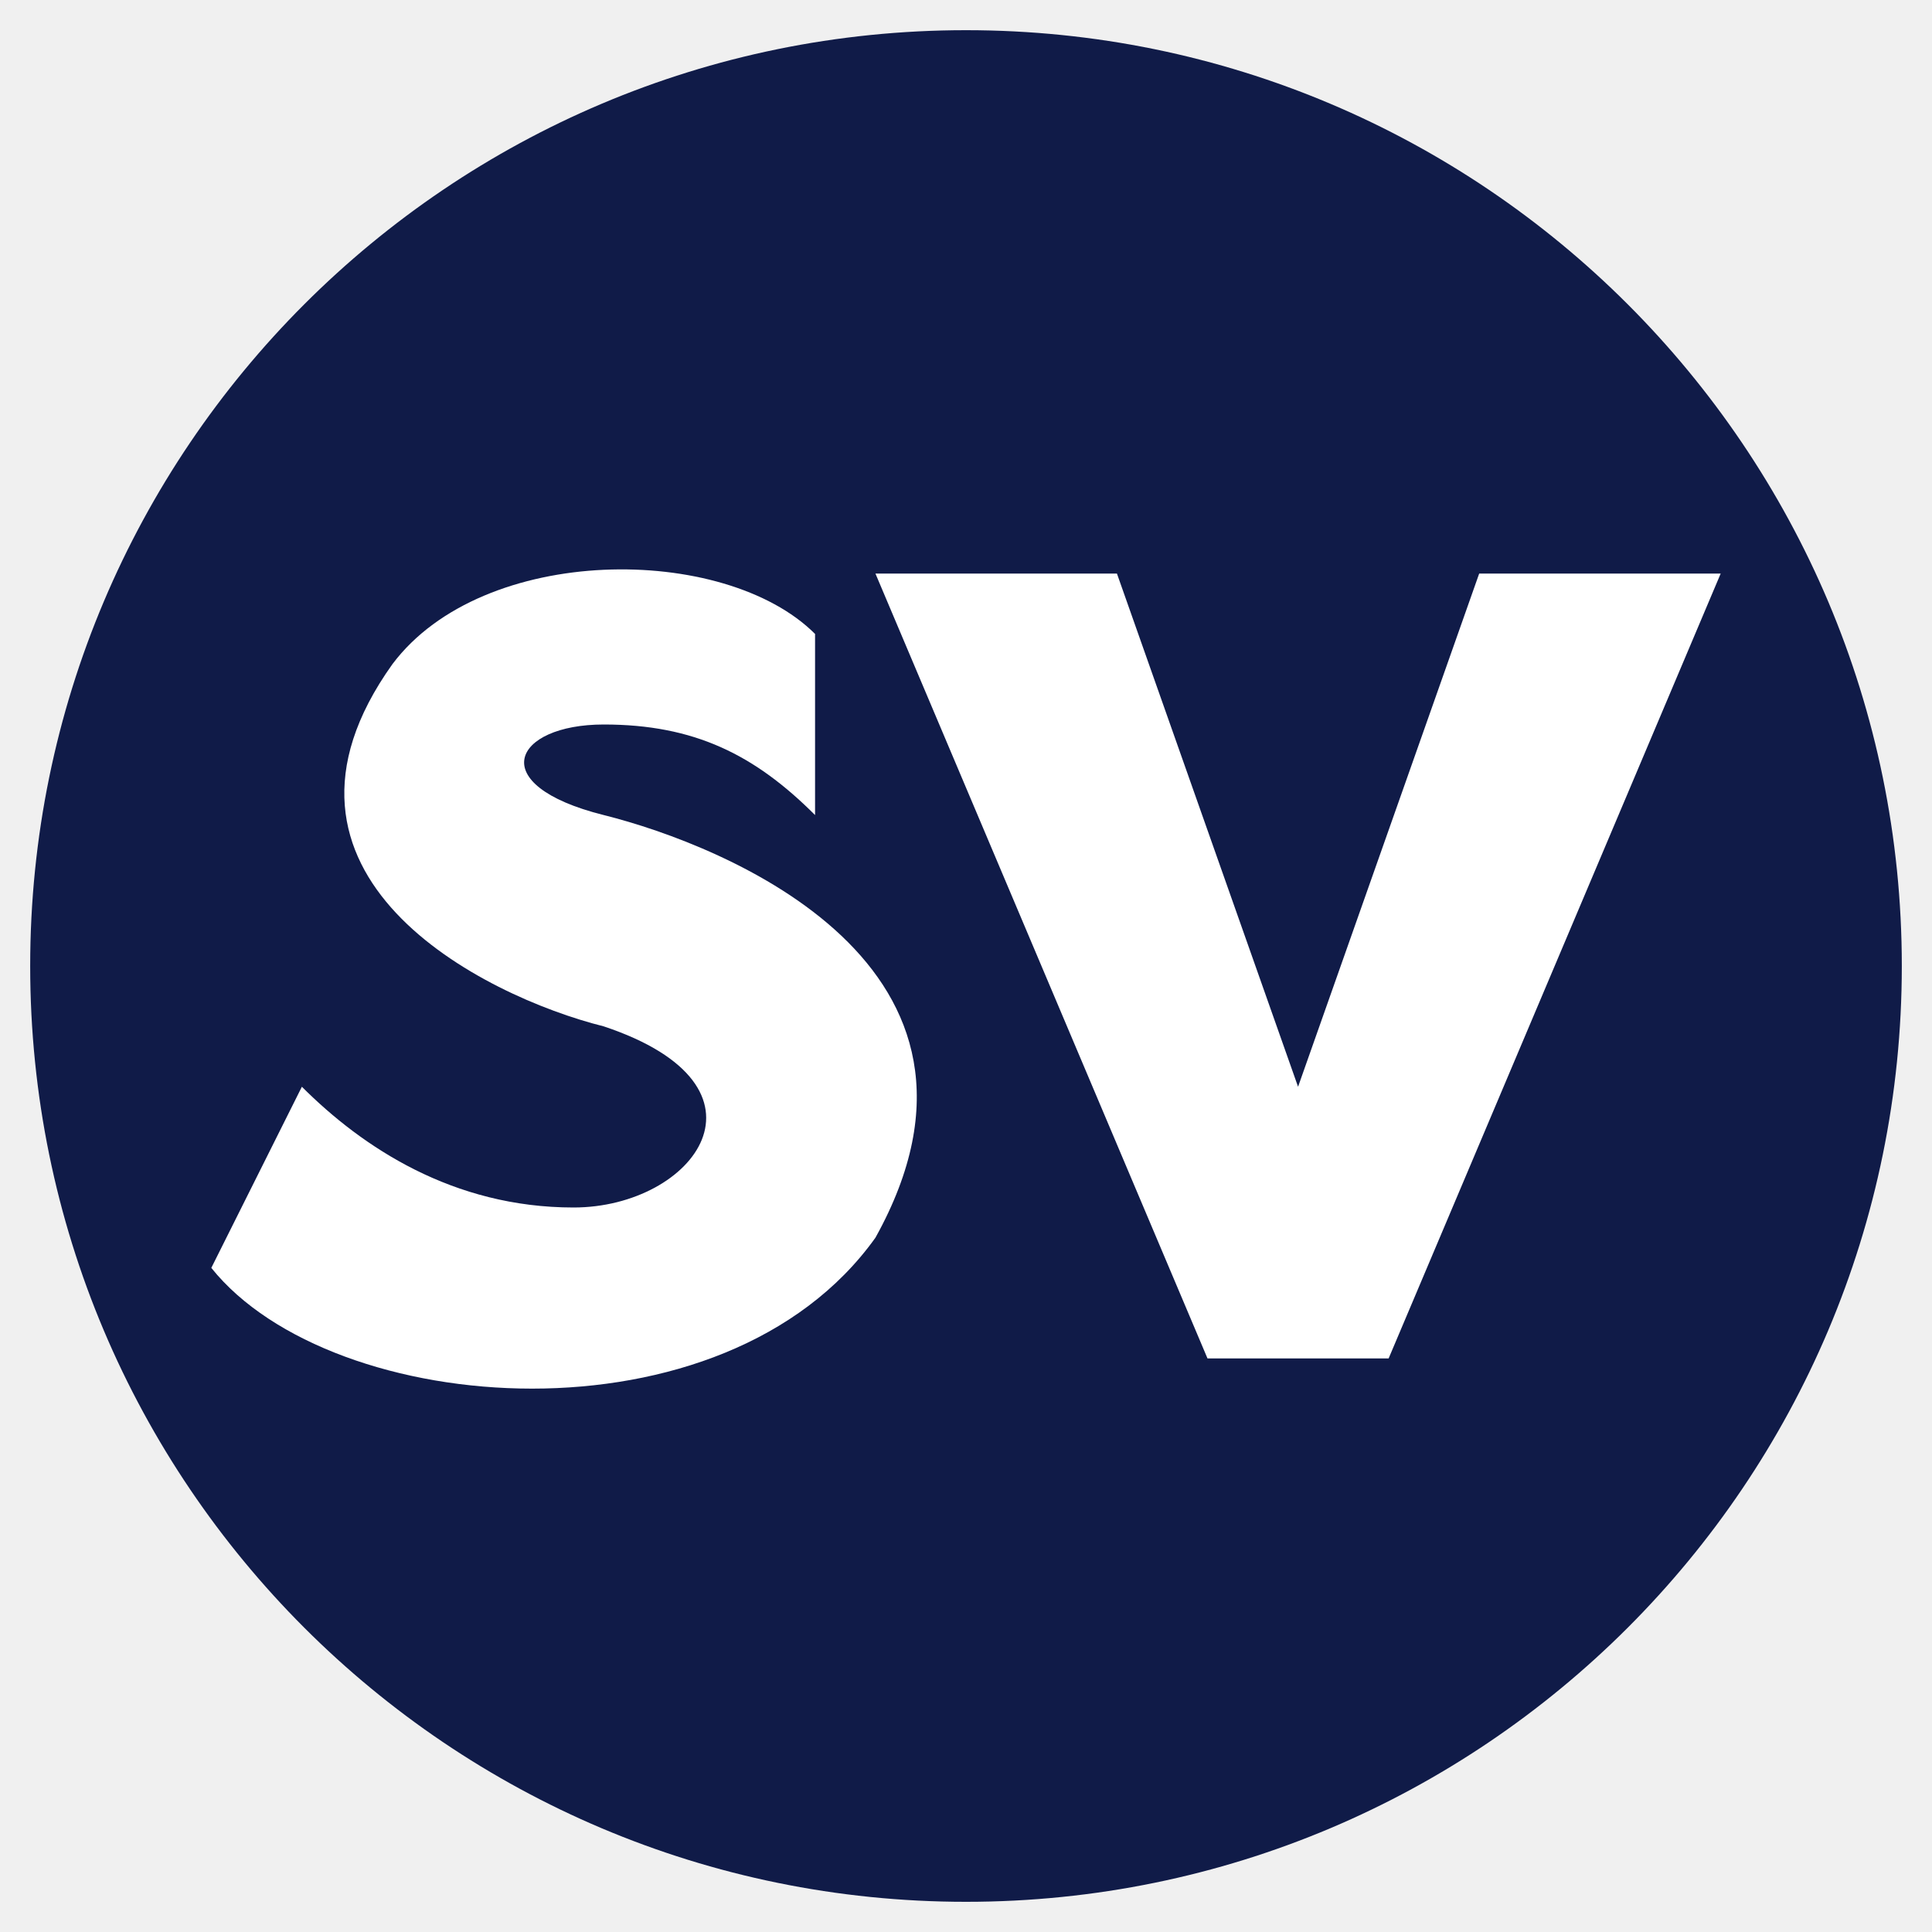
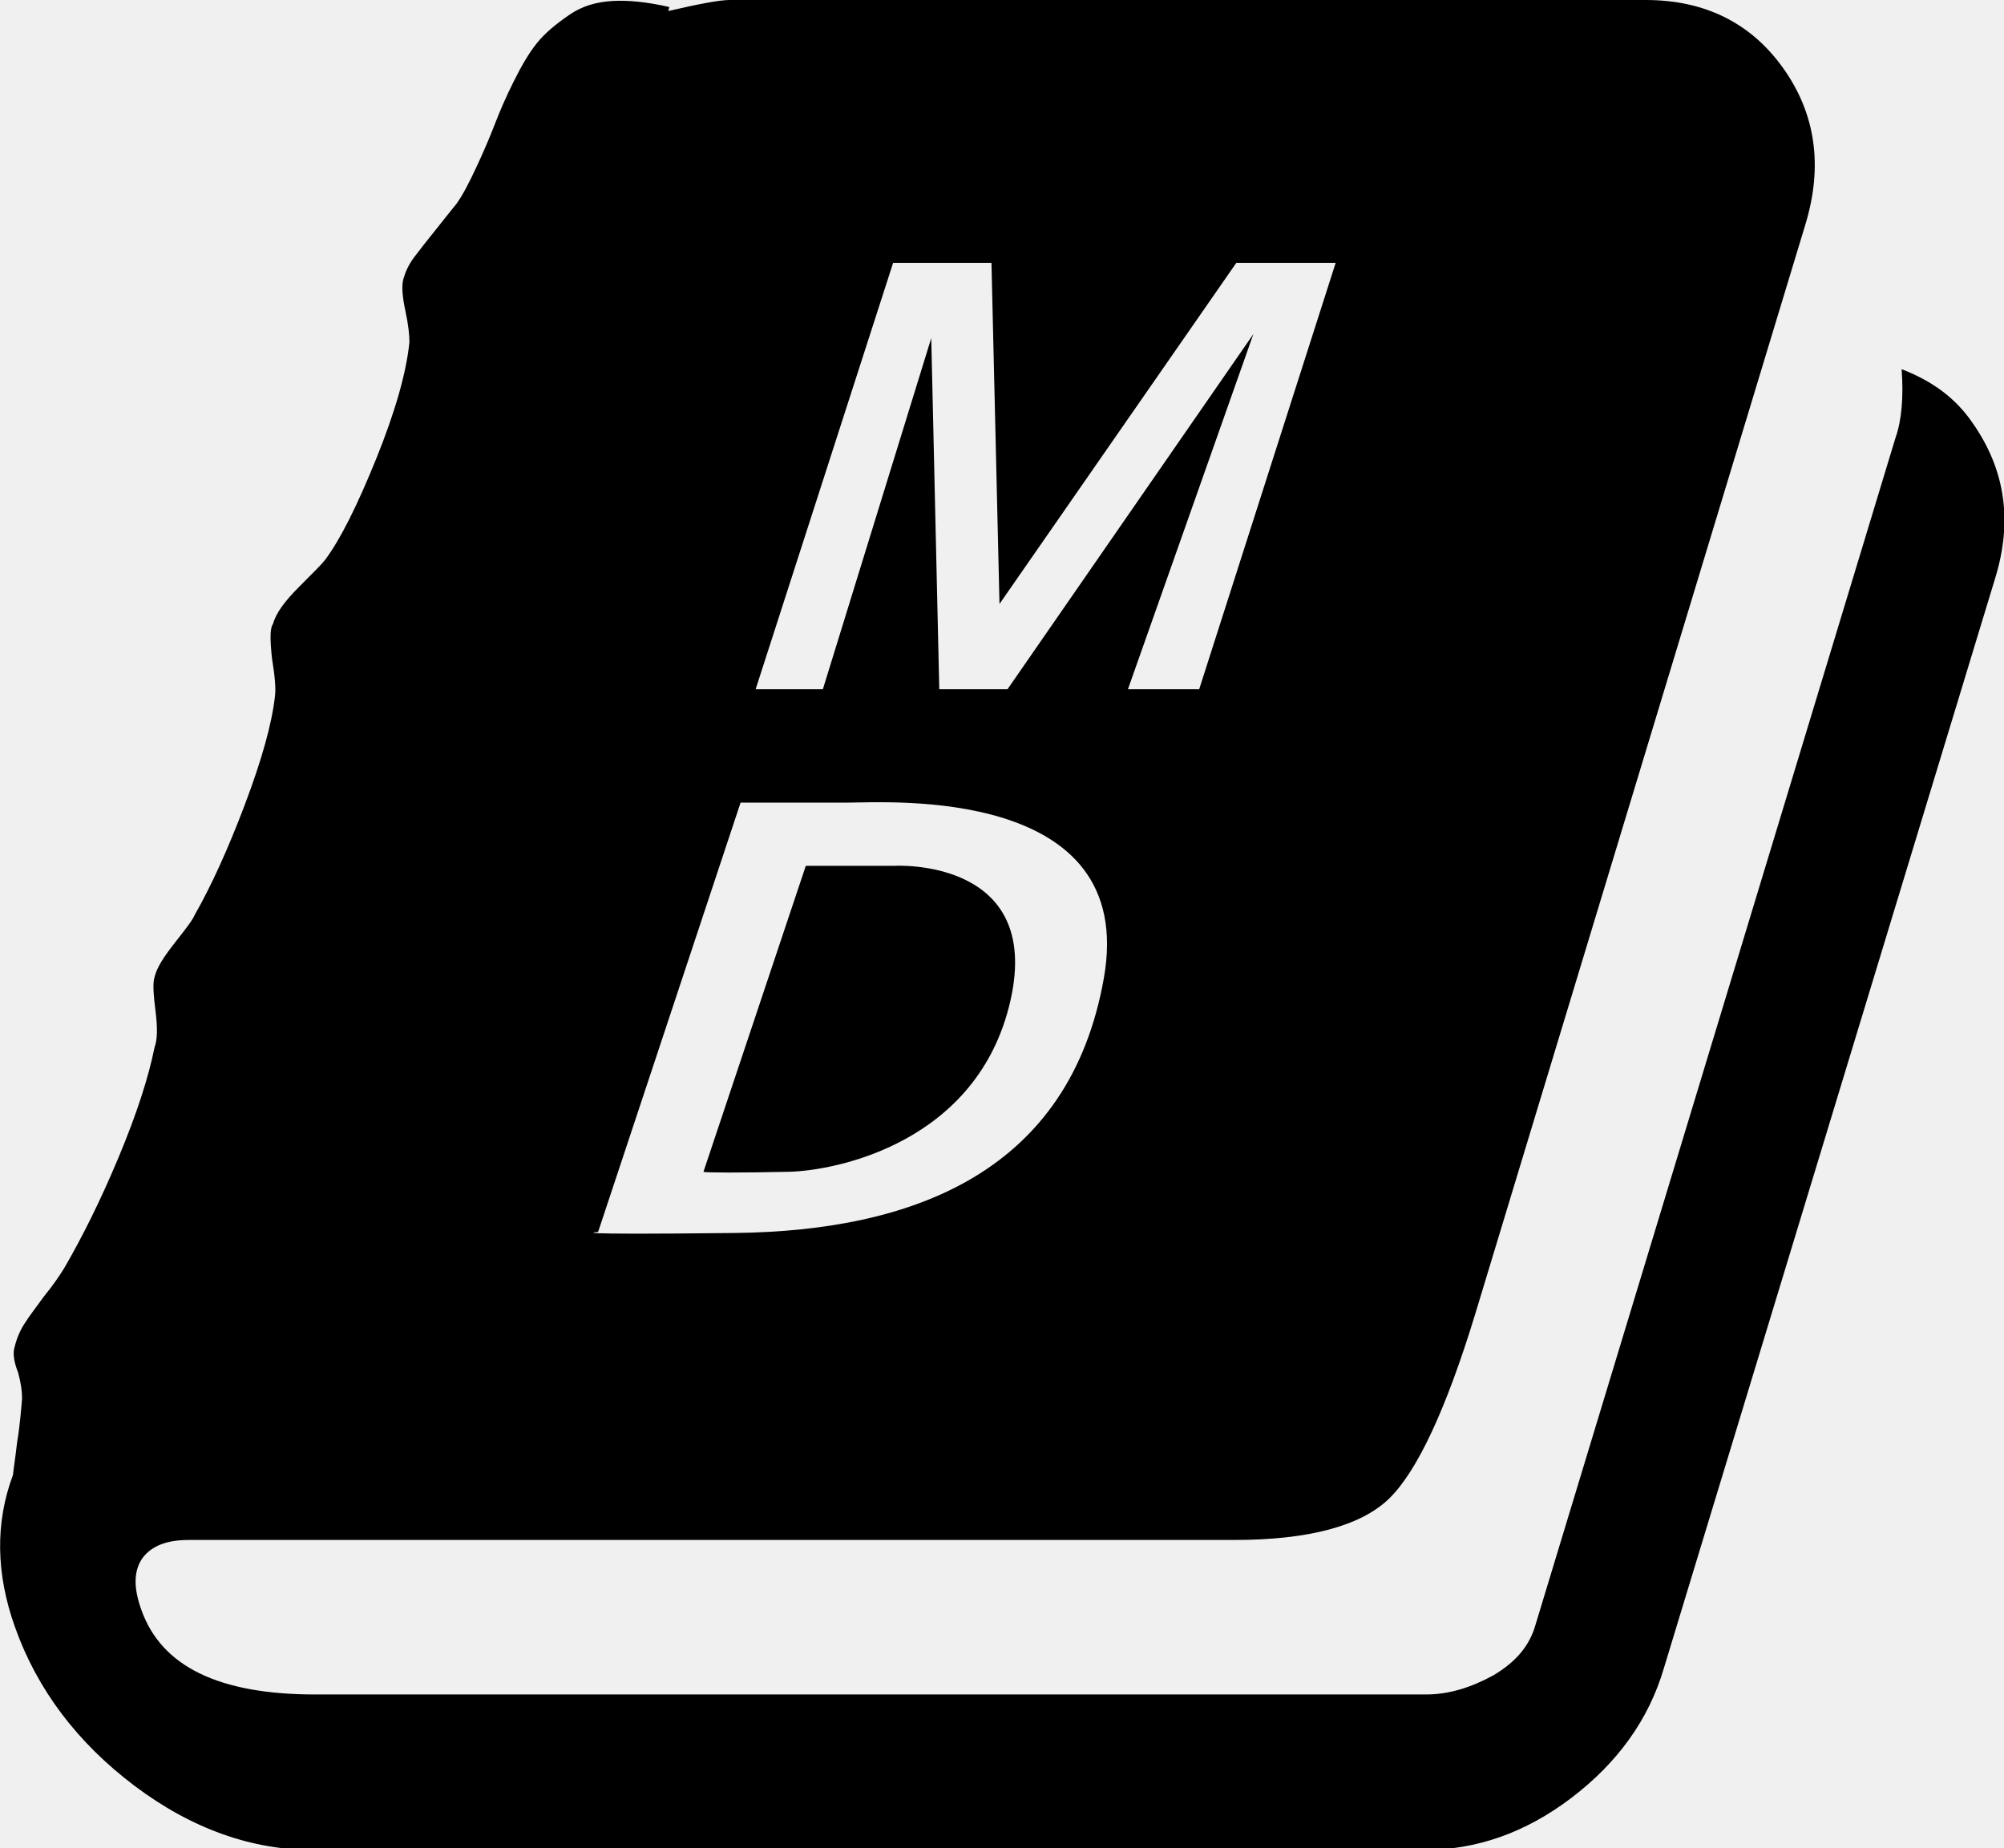
- <svg xmlns="http://www.w3.org/2000/svg" viewBox="0 0 64 64">
-   <circle cx="32" cy="32" r="31" fill="#101b48" />
-   <path d="M27 21C24 18 16 18 13 22C8 29 16 33 20 34C26 36 23 40 19 40C15 40 12 38 10 36L7 42C11 47 24 48 29 41C34 32 24 28 20 27C16 26 17 24 20 24C23 24 25 25 27 27Z" fill="#fff" />
-   <path d="M29 19H37L43 36L49 19H57L46 45H40Z" fill="#fff" />
+ <svg xmlns="http://www.w3.org/2000/svg" viewBox="0 0 199.7 184.2">
+   <style>
+     @media (prefers-color-scheme: dark) {
+       svg { fill: white; }
+     }
+   </style>
+   <path d="M189.5,36.8c0.2,2.8,0,5.1-0.6,6.8L153,162c-0.6,2.1-2,3.7-4.2,5c-2.2,1.2-4.4,1.9-6.7,1.9H31.4c-9.6,0-15.3-2.8-17.3-8.4   c-0.8-2.2-0.8-3.9,0.1-5.2c0.9-1.2,2.4-1.8,4.6-1.8H123c7.4,0,12.6-1.4,15.4-4.1s5.7-8.9,8.6-18.4l32.9-108.6   c1.8-5.9,1-11.1-2.2-15.6S169.9,0,164,0H72.7c-1,0-3.1,0.4-6.1,1.1l0.1-0.4C64.5,0.2,62.6,0,61,0.1s-3,0.5-4.3,1.4   c-1.3,0.9-2.4,1.8-3.2,2.8S52,6.5,51.2,8.1c-0.8,1.6-1.4,3-1.9,4.3s-1.1,2.7-1.8,4.2c-0.7,1.5-1.3,2.7-2,3.7c-0.5,0.6-1.2,1.5-2,2.5   s-1.6,2-2.2,2.8s-0.9,1.5-1.1,2.2c-0.2,0.7-0.1,1.8,0.2,3.2c0.3,1.4,0.4,2.4,0.4,3.1c-0.3,3-1.4,6.9-3.3,11.6   c-1.9,4.7-3.6,8.1-5.1,10.1c-0.3,0.4-1.2,1.3-2.6,2.7c-1.4,1.4-2.3,2.6-2.6,3.7c-0.3,0.4-0.3,1.5-0.1,3.4c0.3,1.8,0.4,3.1,0.3,3.8   c-0.3,2.7-1.3,6.3-3,10.8c-1.7,4.5-3.4,8.2-5,11c-0.2,0.5-0.9,1.4-2,2.8c-1.1,1.4-1.8,2.5-2,3.4c-0.2,0.6-0.1,1.8,0.1,3.4   c0.2,1.6,0.2,2.8-0.1,3.6c-0.6,3-1.8,6.7-3.6,11c-1.8,4.3-3.6,7.9-5.4,11c-0.5,0.8-1.1,1.7-2,2.8c-0.8,1.1-1.5,2-2,2.8   s-0.8,1.6-1,2.5c-0.1,0.5,0,1.3,0.4,2.3c0.3,1.1,0.4,1.9,0.4,2.6c-0.1,1.1-0.2,2.6-0.5,4.4c-0.2,1.8-0.4,2.9-0.4,3.2   c-1.8,4.8-1.7,9.9,0.2,15.2c2.2,6.2,6.2,11.5,11.9,15.8c5.7,4.3,11.7,6.4,17.8,6.4h110.7c5.2,0,10.1-1.7,14.7-5.2s7.7-7.8,9.2-12.9   l33-108.6c1.8-5.8,1-10.9-2.2-15.5C194.9,39.7,192.6,38,189.5,36.8z M59.6,122.8L73.8,80c0,0,7,0,10.8,0s28.8-1.7,25.4,17.5   c-3.4,19.2-18.8,25.2-36.8,25.4S59.6,122.8,59.6,122.8z M78.6,116.8c4.7-0.1,18.9-2.9,22.1-17.1S89.2,86.3,89.2,86.3l-8.9,0   l-10.2,30.5C70.2,116.9,74,116.9,78.6,116.8z M75.3,68.7L89,26.2h9.8l0.8,34l23.6-34h9.9l-13.6,42.5h-7.1l12.5-35.4l-24.5,35.4h-6.8   l-0.8-35L82,68.7H75.3z" />
</svg>
